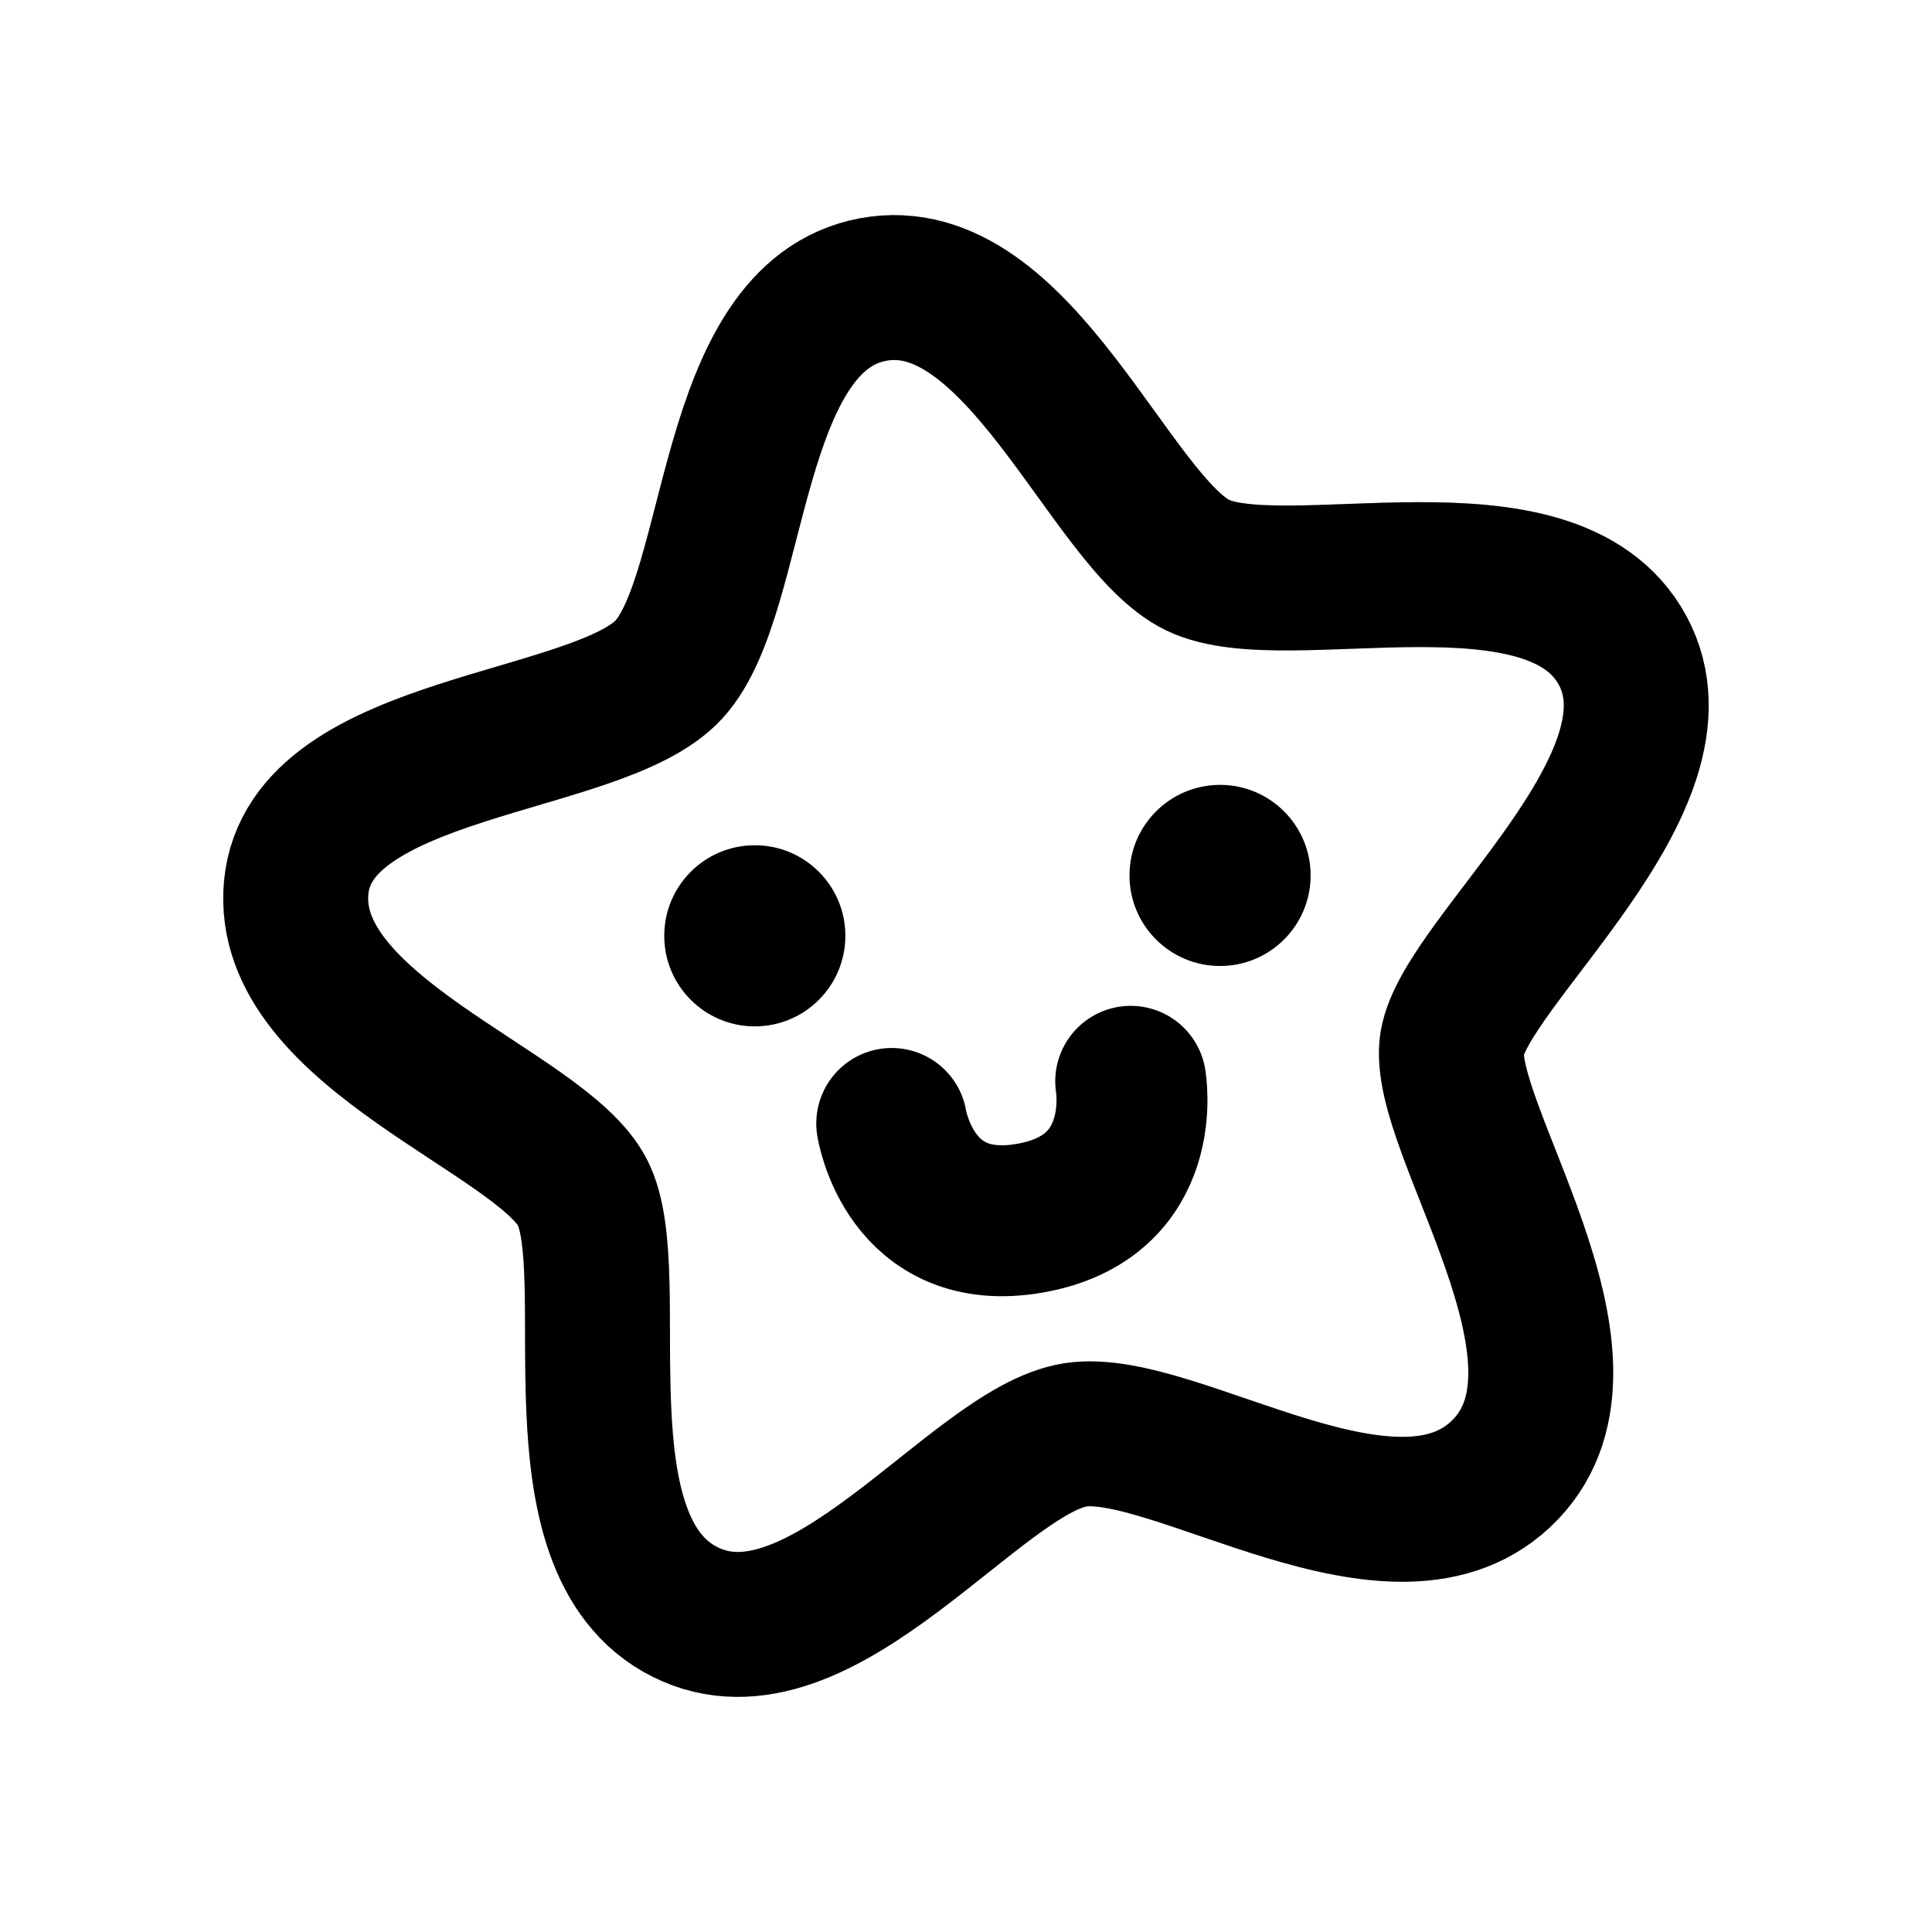
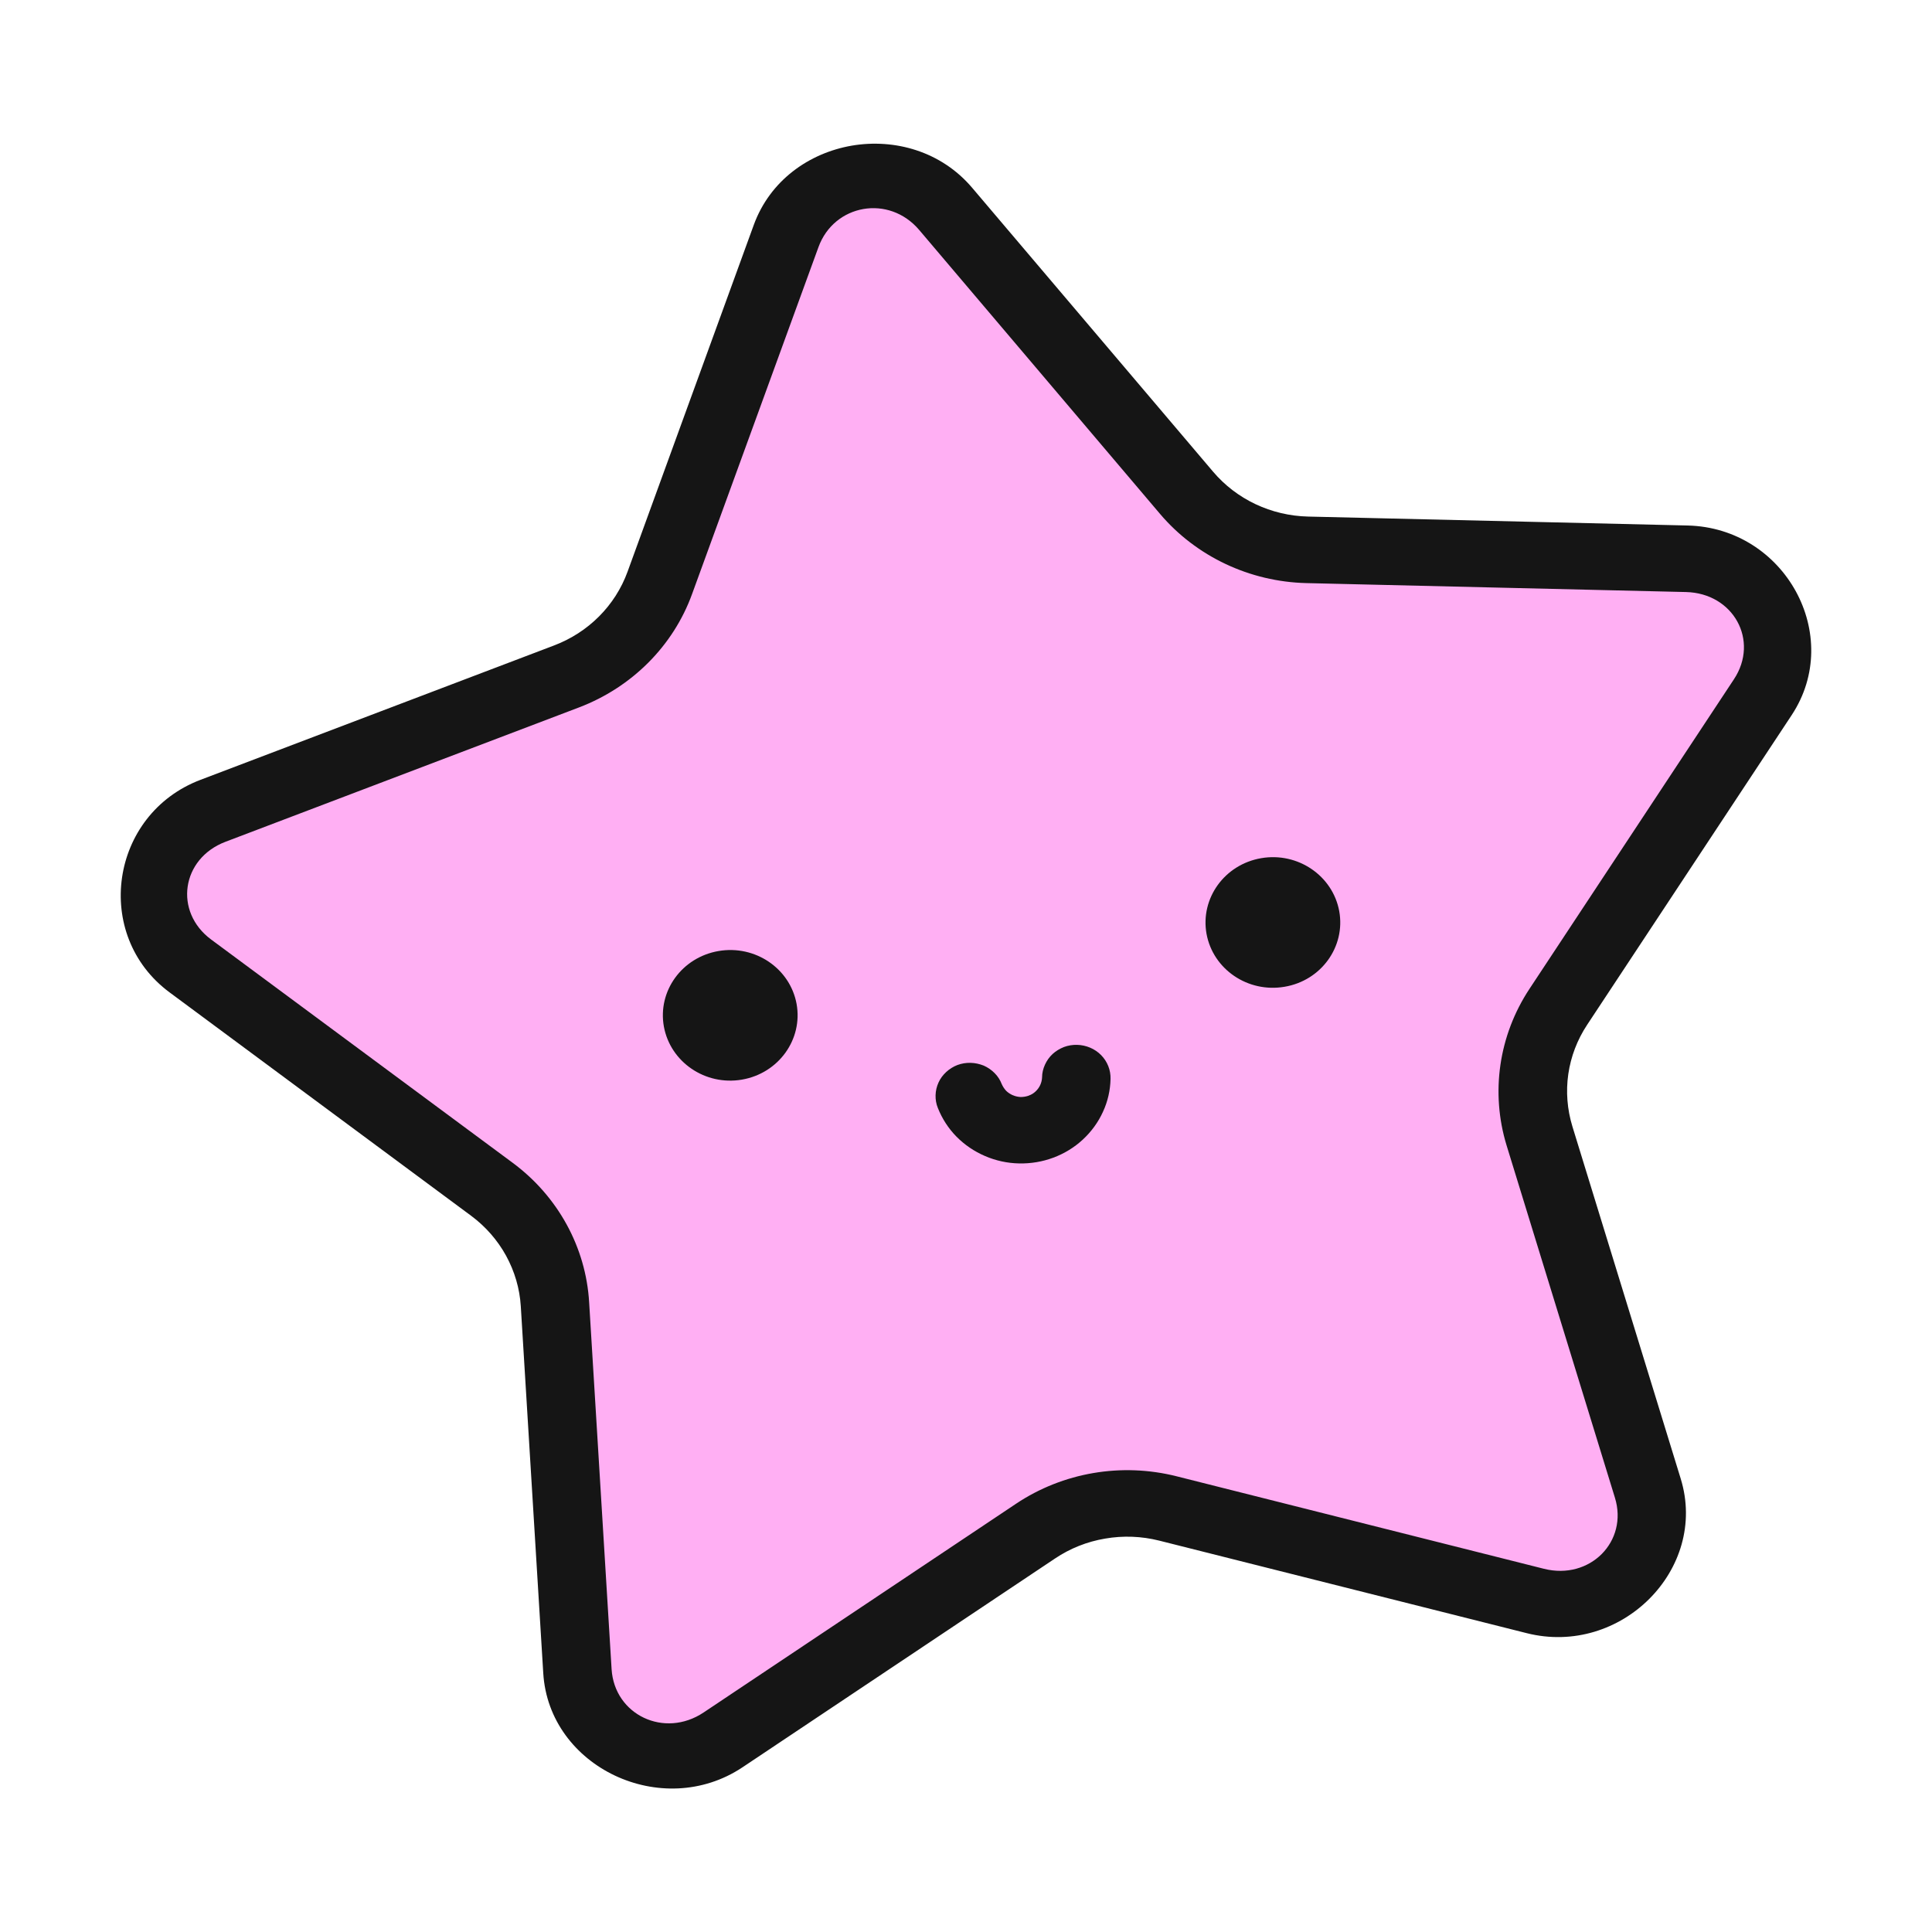
<svg xmlns="http://www.w3.org/2000/svg" width="16" height="16" viewBox="0 0 16 16" fill="none">
-   <path d="M7.385 9.304C7.385 9.304 7.533 10.265 8.532 10.088C9.532 9.912 9.364 8.955 9.364 8.955" stroke="black" stroke-width="1.25" stroke-linecap="round" stroke-linejoin="round" />
-   <path d="M5.542 5.542C6.124 4.901 6.017 2.625 7.229 2.398C8.441 2.172 9.191 4.331 9.92 4.681C10.649 5.031 12.852 4.303 13.438 5.387C14.024 6.472 12.139 7.96 12.026 8.641C11.913 9.322 13.361 11.242 12.467 12.17C11.574 13.099 9.73 11.755 8.905 11.883C8.08 12.012 6.792 13.909 5.674 13.35C4.555 12.791 5.167 10.546 4.824 9.876C4.482 9.207 2.34 8.55 2.453 7.35C2.565 6.151 4.96 6.182 5.542 5.542Z" stroke="#FF7676" stroke-opacity="0.52" stroke-width="1.2" stroke-linecap="round" stroke-linejoin="round" />
-   <path d="M5.542 5.542C6.124 4.901 6.017 2.625 7.229 2.398C8.441 2.172 9.191 4.331 9.92 4.681C10.649 5.031 12.852 4.303 13.438 5.387C14.024 6.472 12.139 7.96 12.026 8.641C11.913 9.322 13.361 11.242 12.467 12.17C11.574 13.099 9.73 11.755 8.905 11.883C8.08 12.012 6.792 13.909 5.674 13.35C4.555 12.791 5.167 10.546 4.824 9.876C4.482 9.207 2.34 8.55 2.453 7.35C2.565 6.151 4.96 6.182 5.542 5.542Z" stroke="black" stroke-width="1.2" stroke-linecap="round" stroke-linejoin="round" />
-   <circle cx="6.251" cy="7.75" r="0.75" fill="black" />
-   <circle cx="10.104" cy="7.25" r="0.75" fill="black" />
+   <path d="M6.509 1.955C6.708 1.407 7.45 1.281 7.83 1.729L9.825 4.081C10.072 4.372 10.438 4.544 10.826 4.554L13.969 4.628C14.568 4.642 14.921 5.285 14.598 5.774L12.904 8.339C12.801 8.496 12.733 8.672 12.706 8.857C12.68 9.041 12.694 9.229 12.749 9.407L13.646 12.325C13.817 12.88 13.295 13.405 12.714 13.259L9.672 12.493C9.486 12.446 9.292 12.438 9.103 12.471C8.913 12.503 8.734 12.574 8.575 12.68L5.987 14.409C5.493 14.739 4.817 14.419 4.782 13.84L4.596 10.801C4.573 10.425 4.382 10.078 4.073 9.849L1.576 8C1.101 7.648 1.205 6.926 1.764 6.714L4.69 5.602C5.052 5.465 5.335 5.182 5.464 4.827L6.509 1.955Z" fill="#FFAFF3" />
+   <path d="M7.055 1.206C6.7 1.267 6.376 1.495 6.242 1.864L5.197 4.735C5.095 5.015 4.873 5.238 4.587 5.346L1.661 6.458C0.909 6.743 0.764 7.745 1.405 8.219L3.901 10.068C4.021 10.157 4.12 10.27 4.191 10.399C4.262 10.529 4.304 10.671 4.313 10.818L4.499 13.856C4.546 14.636 5.484 15.079 6.149 14.636L6.149 14.636L8.737 12.907V12.907C8.862 12.823 9.003 12.767 9.152 12.742C9.301 12.716 9.454 12.722 9.601 12.759L12.643 13.525C13.424 13.722 14.149 12.994 13.919 12.246V12.246L13.022 9.329C12.979 9.188 12.967 9.04 12.988 8.895C13.009 8.75 13.062 8.611 13.144 8.487V8.487L14.838 5.922L14.838 5.922C15.272 5.264 14.783 4.371 13.976 4.352L10.834 4.278C10.527 4.271 10.24 4.135 10.046 3.906L8.05 1.554C7.794 1.253 7.409 1.146 7.055 1.206M7.15 1.731C7.311 1.703 7.487 1.757 7.612 1.904L9.607 4.256C9.906 4.608 10.349 4.818 10.82 4.829L13.962 4.903C14.356 4.912 14.571 5.305 14.36 5.625L12.666 8.19C12.412 8.575 12.343 9.048 12.477 9.486L13.374 12.403C13.486 12.766 13.167 13.088 12.786 12.992L9.744 12.226C9.288 12.111 8.803 12.194 8.415 12.453L5.827 14.182C5.502 14.399 5.089 14.202 5.065 13.824L4.879 10.785C4.852 10.329 4.62 9.907 4.246 9.63L1.749 7.781C1.438 7.551 1.501 7.11 1.868 6.971L4.794 5.859C5.233 5.692 5.576 5.349 5.732 4.918V4.918L6.778 2.047C6.843 1.868 6.989 1.759 7.15 1.731" fill="#151515" />
+   <path d="M6.144 8.941C6.448 8.889 6.65 8.608 6.597 8.314C6.543 8.02 6.254 7.824 5.951 7.876C5.647 7.928 5.445 8.208 5.498 8.502C5.552 8.796 5.841 8.993 6.144 8.941Z" fill="#151515" />
+   <path d="M10.638 8.172C10.942 8.121 11.144 7.84 11.091 7.546C11.037 7.252 10.748 7.055 10.445 7.107C10.141 7.159 9.939 7.44 9.992 7.734C10.046 8.028 10.335 8.224 10.638 8.172Z" fill="#151515" />
+   <path d="M7.929 8.82C7.895 8.833 7.863 8.853 7.836 8.878C7.809 8.903 7.787 8.932 7.772 8.966C7.757 8.999 7.749 9.034 7.748 9.07C7.747 9.106 7.753 9.142 7.767 9.176C7.802 9.264 7.854 9.345 7.921 9.413C7.988 9.481 8.069 9.536 8.158 9.574L8.158 9.574C8.246 9.612 8.342 9.633 8.439 9.635H8.439H8.44C8.537 9.637 8.633 9.621 8.724 9.587H8.724C8.815 9.553 8.898 9.502 8.968 9.437H8.968V9.437C9.038 9.372 9.095 9.294 9.134 9.208C9.174 9.122 9.195 9.029 9.197 8.935C9.199 8.862 9.171 8.791 9.119 8.738C9.067 8.685 8.995 8.655 8.92 8.653C8.883 8.652 8.846 8.658 8.811 8.671C8.776 8.685 8.744 8.704 8.717 8.729C8.69 8.754 8.669 8.784 8.654 8.817C8.639 8.85 8.63 8.886 8.63 8.922C8.629 8.944 8.624 8.965 8.615 8.985V8.985L8.615 8.985C8.606 9.005 8.593 9.023 8.576 9.039C8.56 9.054 8.541 9.066 8.52 9.073L8.519 9.074C8.498 9.081 8.476 9.085 8.453 9.085C8.431 9.084 8.408 9.079 8.388 9.07H8.387L8.387 9.07C8.367 9.061 8.348 9.049 8.332 9.033V9.033C8.317 9.017 8.305 8.998 8.296 8.978C8.283 8.944 8.263 8.913 8.237 8.887C8.211 8.861 8.181 8.84 8.147 8.825C8.112 8.811 8.076 8.803 8.038 8.802C8.001 8.801 7.964 8.807 7.929 8.82Z" fill="#151515" />
</svg>
